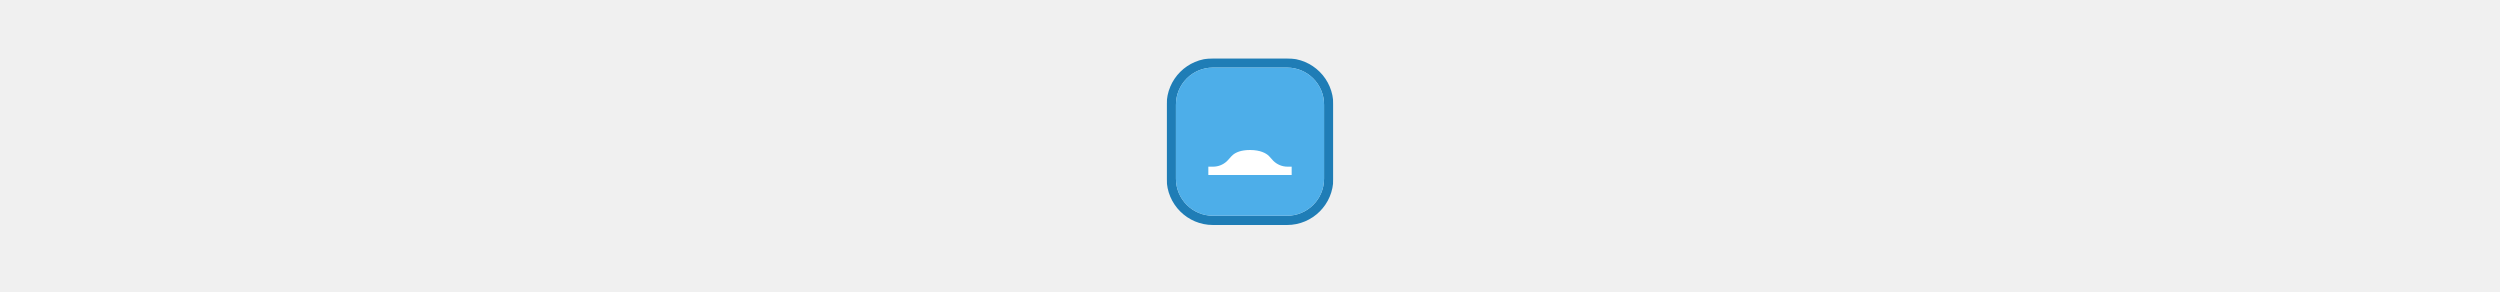
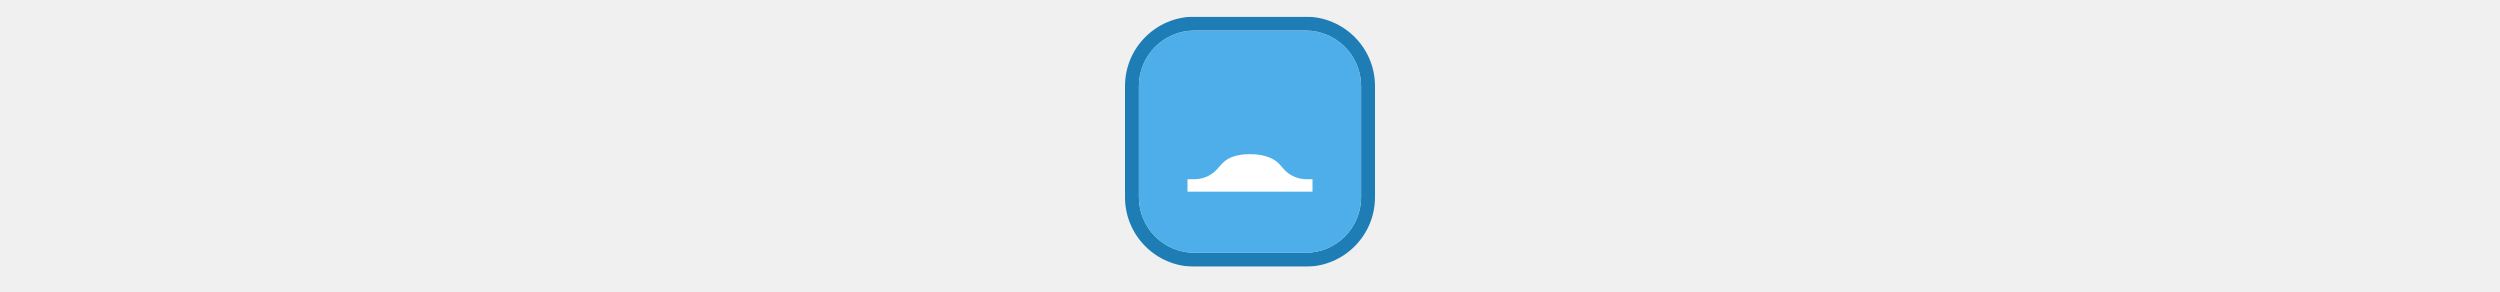
<svg xmlns="http://www.w3.org/2000/svg" width="300" height="35" viewBox="0 0 300 35" fill="none">
-   <g transform="translate(140, 7) scale(1.111111 1.111111) ">
+   <g transform="translate(135, 2) scale(1.666667 1.666667) ">
    <g clip-path="url(#clip0)">
      <path opacity="0.95" fill-rule="evenodd" clip-rule="evenodd" d="M13 1H5C2.791 1 1 2.791 1 5V13C1 15.209 2.791 17 5 17H13C15.209 17 17 15.209 17 13V5C17 2.791 15.209 1 13 1ZM5 0C2.239 0 0 2.239 0 5V13C0 15.761 2.239 18 5 18H13C15.761 18 18 15.761 18 13V5C18 2.239 15.761 0 13 0H5Z" fill="#1578B3" />
      <rect opacity="0.95" x="1" y="1" width="16" height="16" rx="4" fill="#45ABE9" />
    </g>
    <defs>
      <clipPath id="clip0">
        <path d="M0 0H18V18H0V0Z" fill="white" />
      </clipPath>
    </defs>
  </g>
-   <g transform="translate(144, 11) scale(0.25 0.25) ">
+   <g transform="translate(141, 8) scale(0.375 0.375) ">
    <path d="M14.164 32.02C13.709 32.543 13.254 33.067 12.746 33.525C10.978 35.118 8.683 36 6.303 36H4V40H44V36H42C39.439 36 36.983 34.983 35.172 33.172L35.126 33.126C34.789 32.789 34.479 32.423 34.168 32.057C33.792 31.613 33.416 31.17 32.992 30.777C31.721 29.601 29.061 28 24 28C19.65 28 17.203 29.183 15.876 30.262C15.245 30.775 14.704 31.398 14.164 32.02Z" fill="#ffffff" />
  </g>
</svg>
